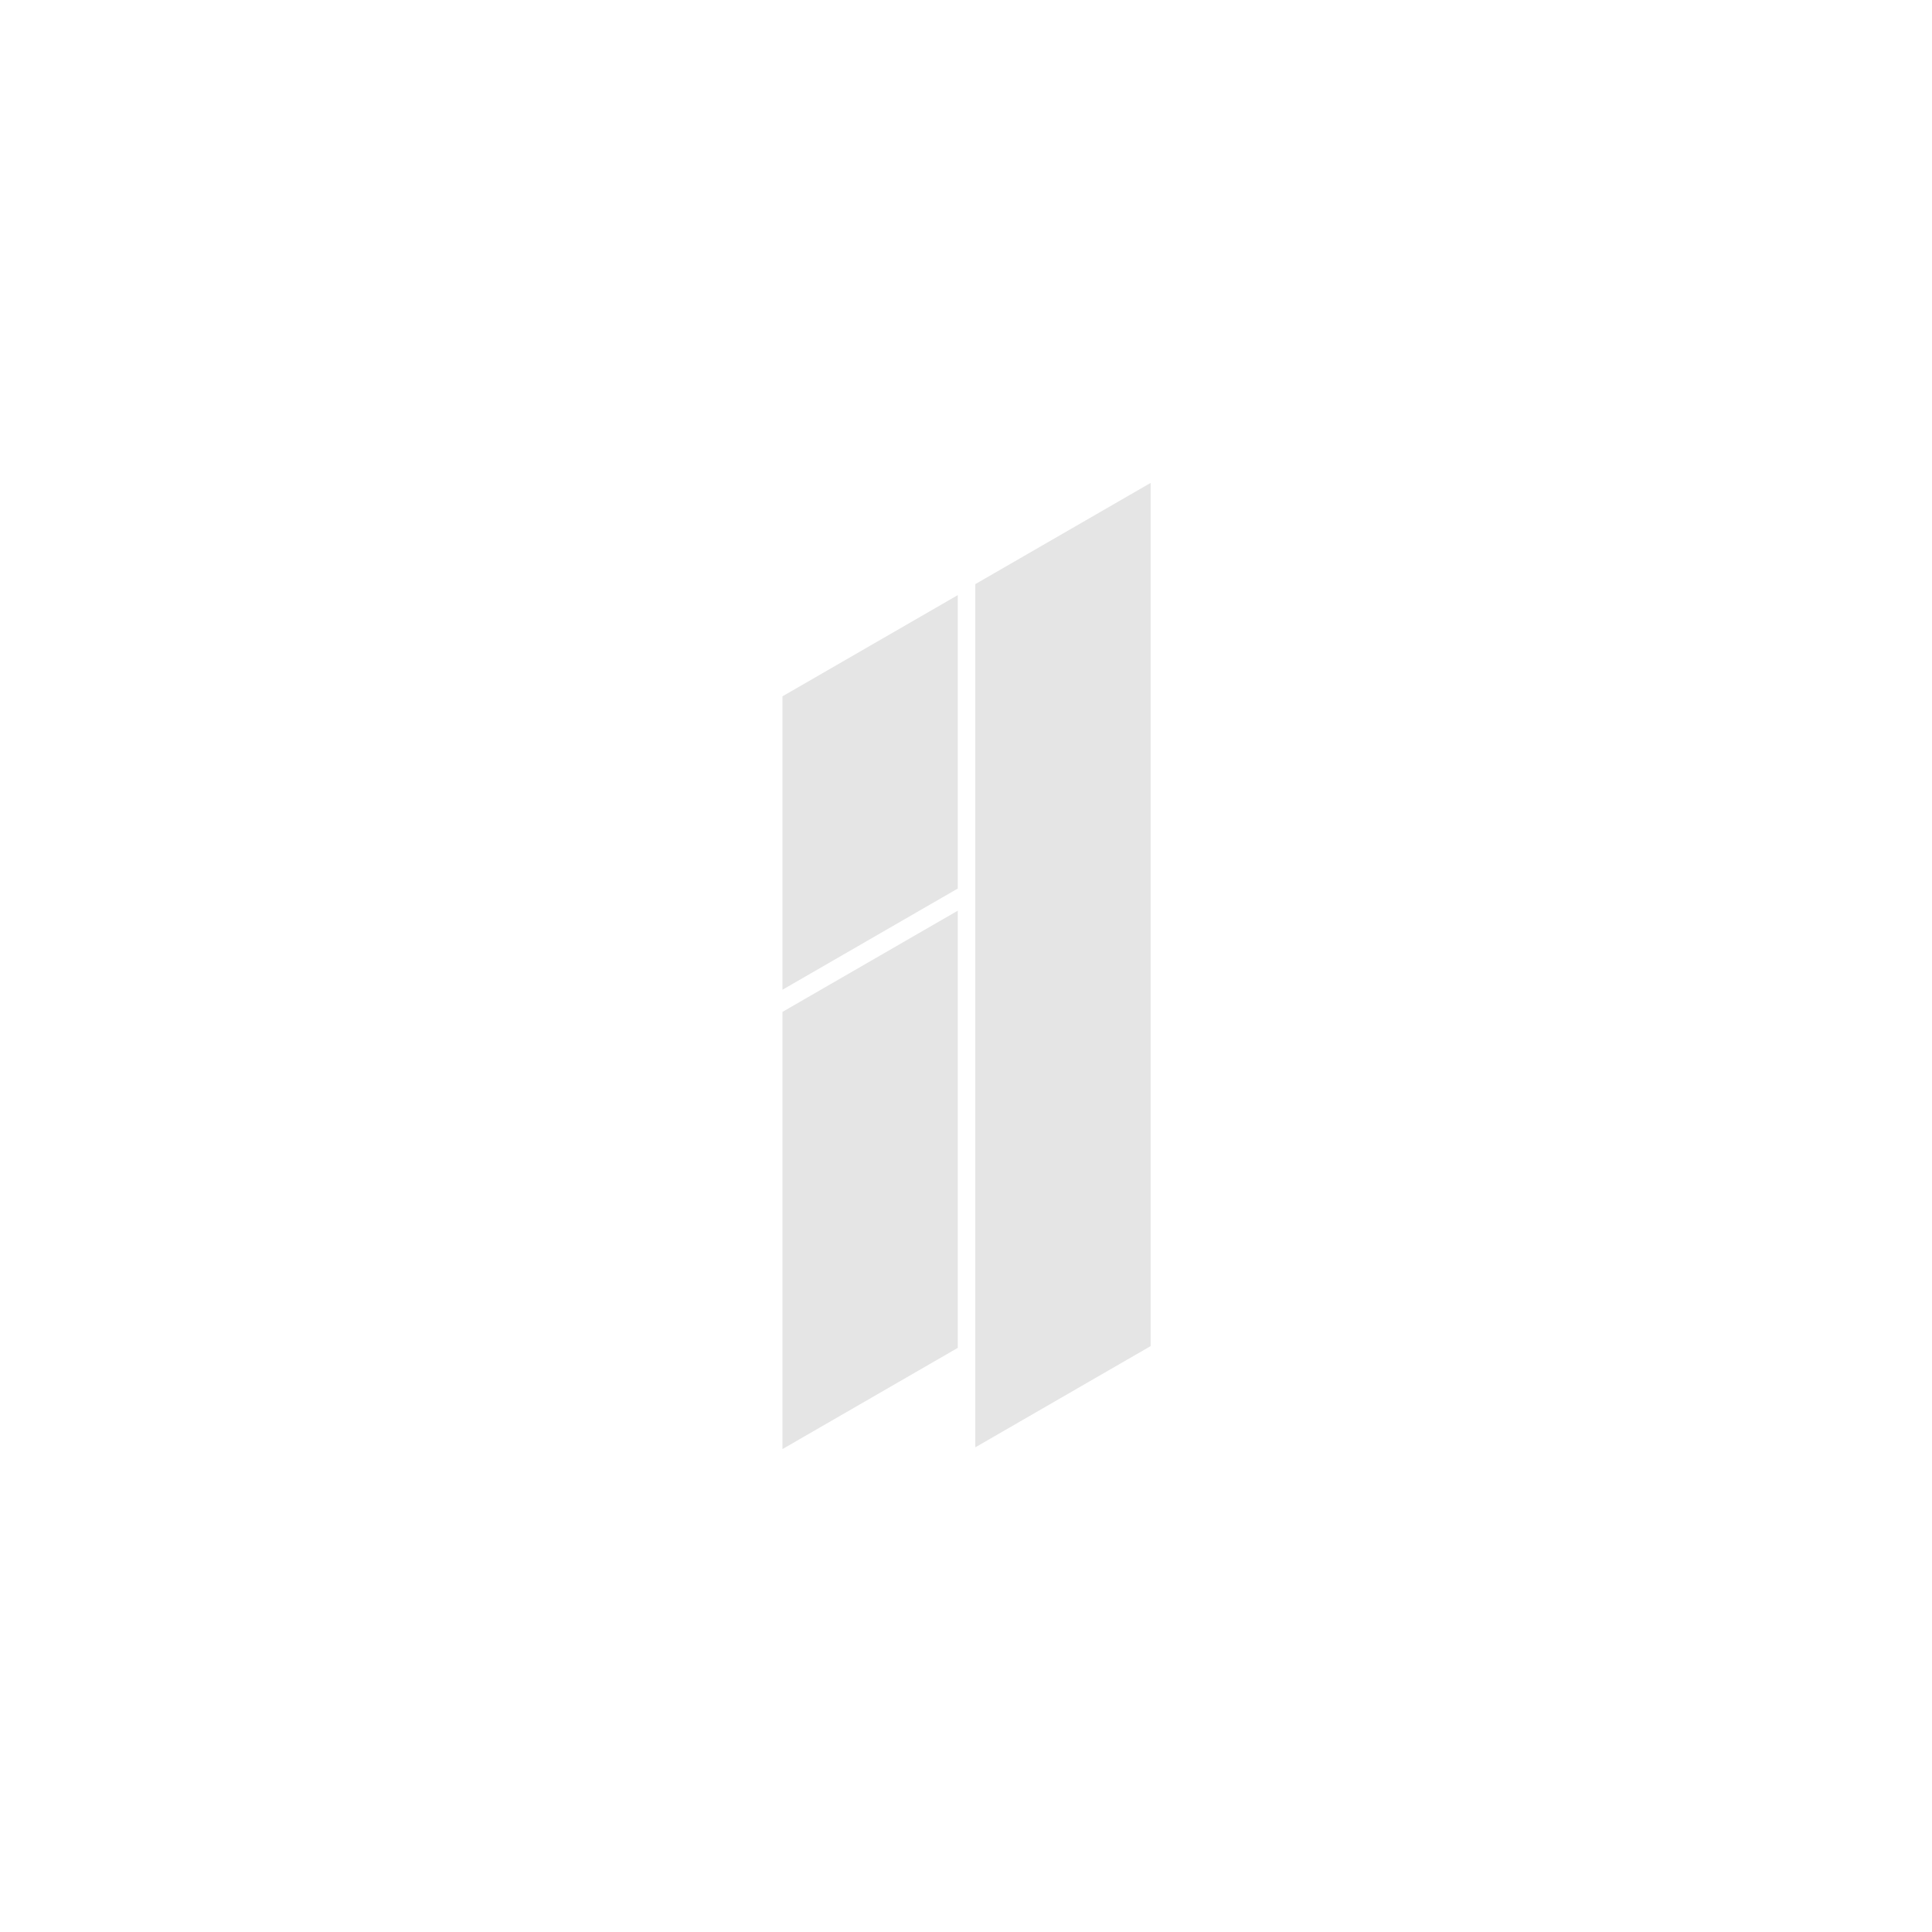
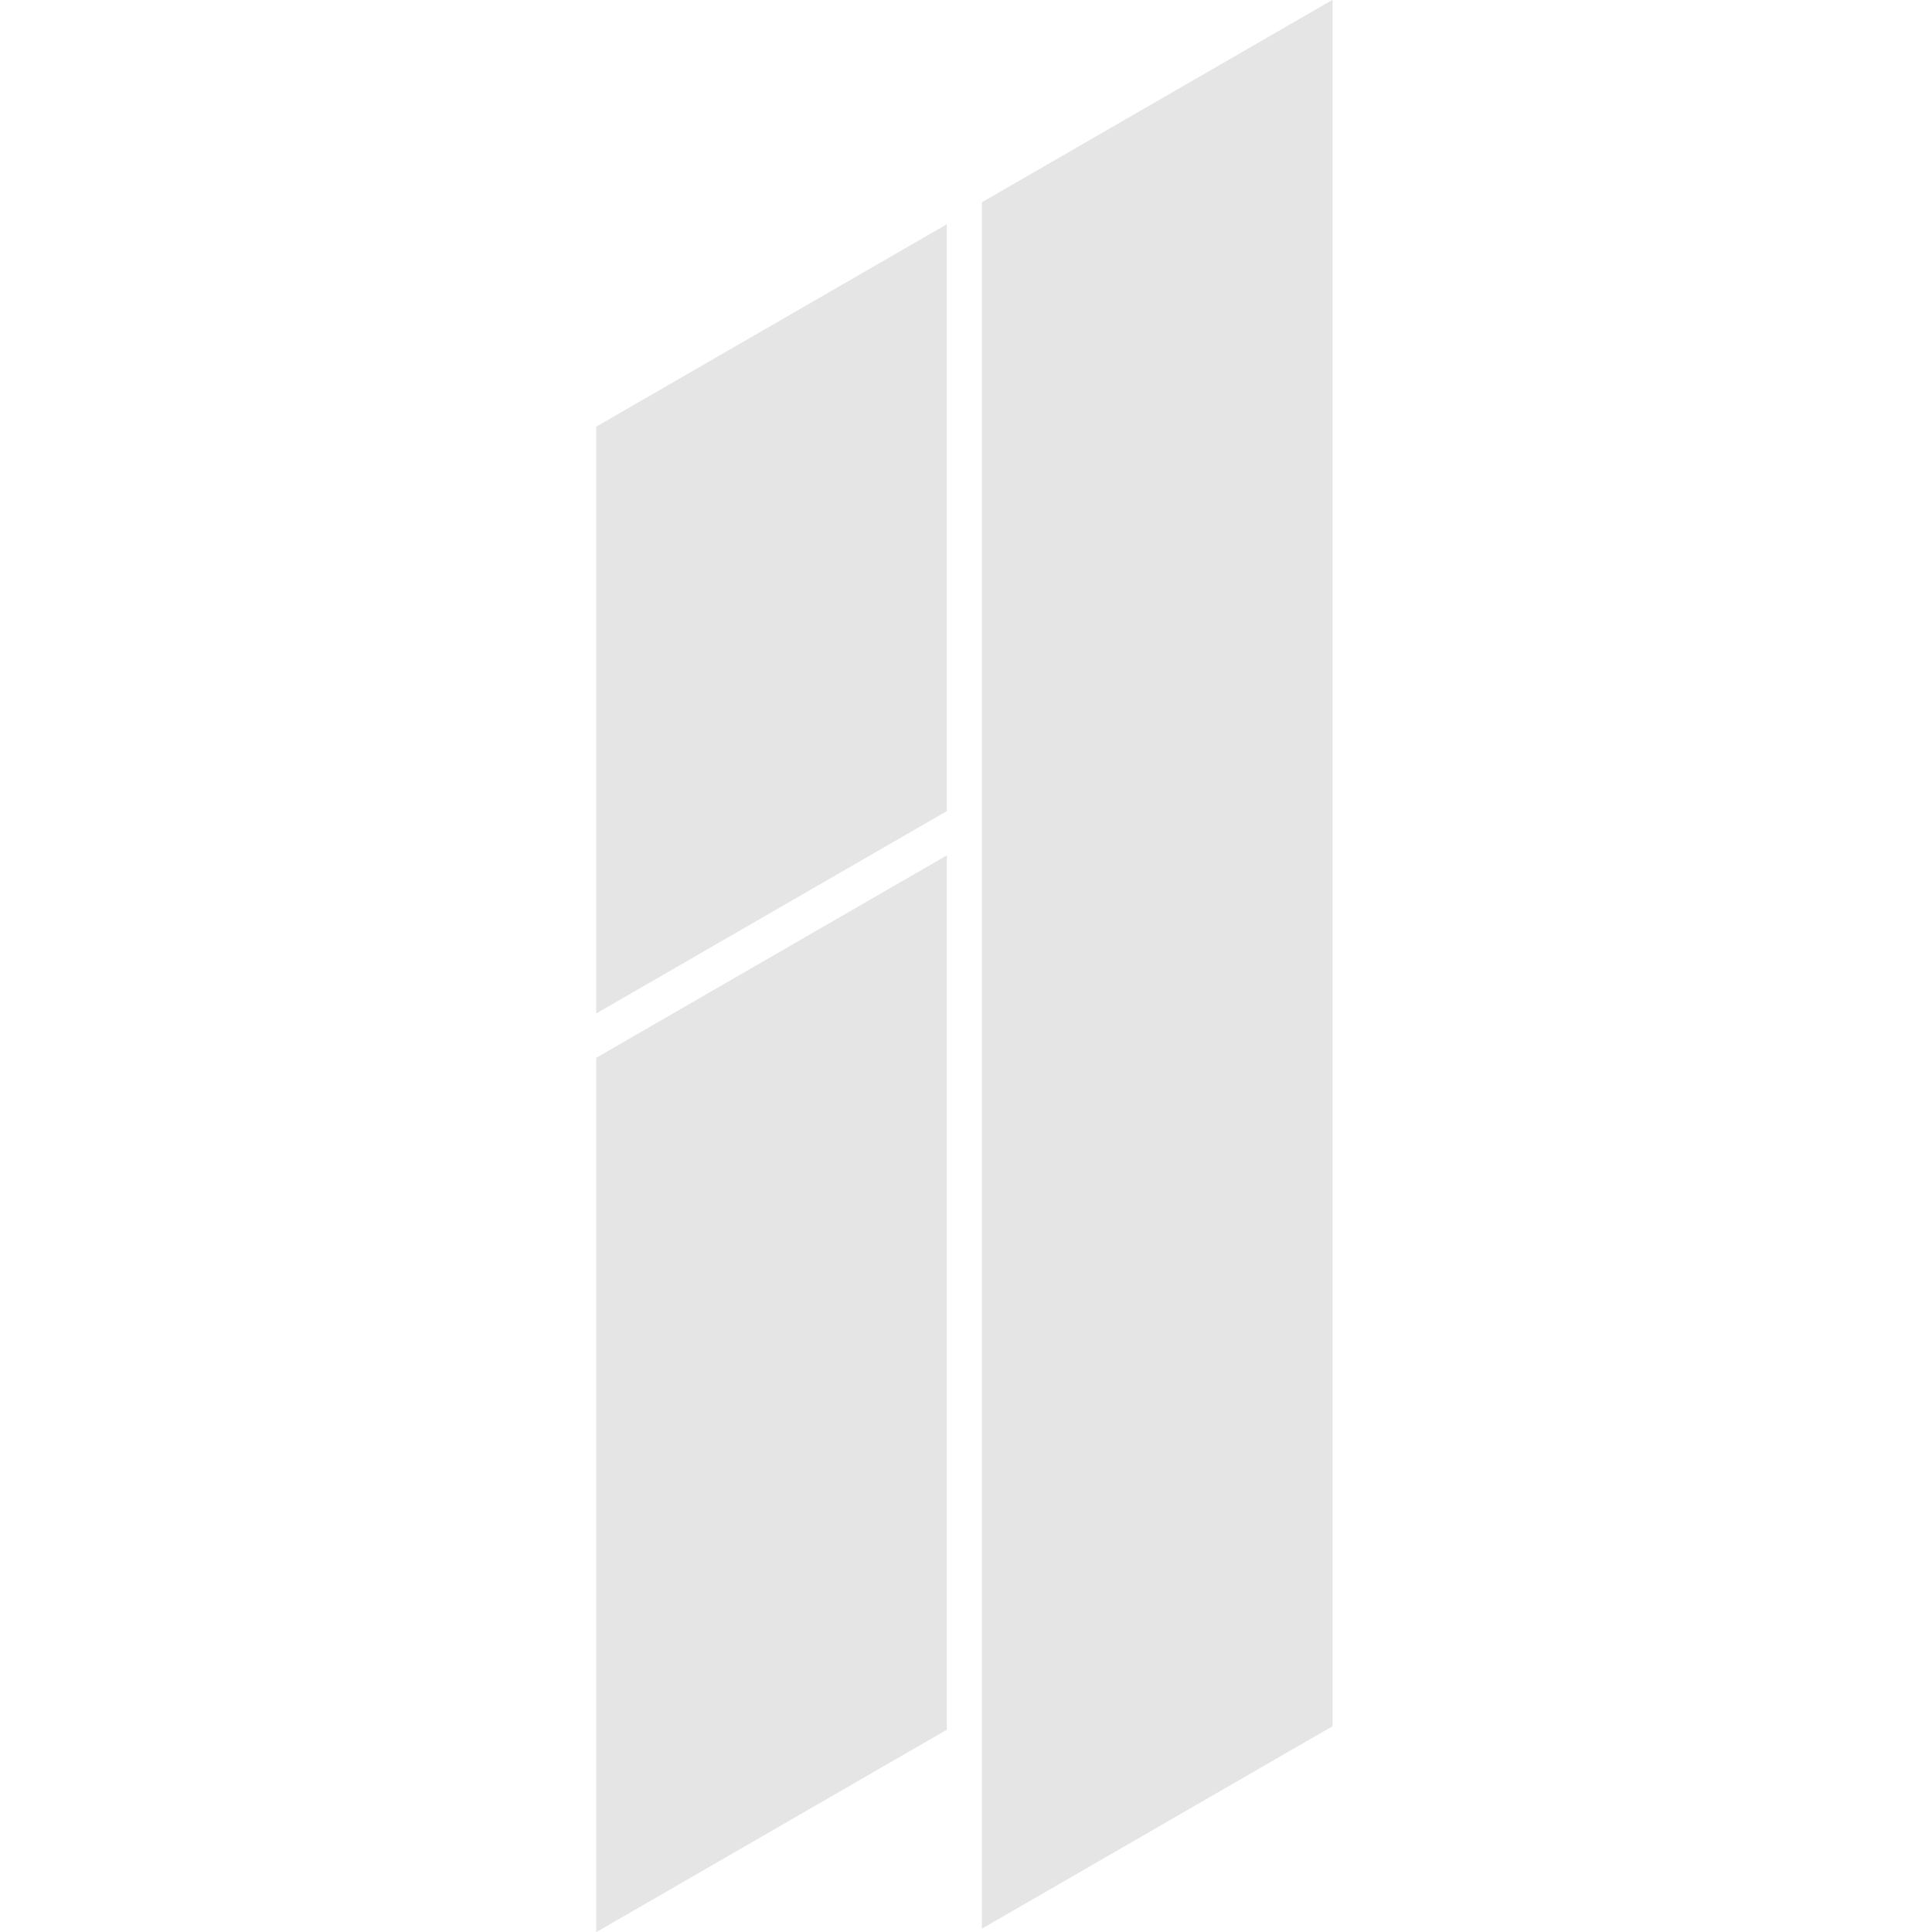
<svg xmlns="http://www.w3.org/2000/svg" viewBox="0 0 512 512">
  <style>@media (prefers-color-scheme:dark){.a{fill:#000}}</style>
-   <path class="a" d="M258.467 154.801v228.734h.04l46.421-26.801V128h-.039l-46.422 26.801Zm-4.686 86.564-46.421 26.801V384h.04l46.421-26.801V241.365h-.04Zm0-83.63-46.421 26.801v77.736h.04l46.421-26.801v-77.736h-.04Z" fill="#E5E5E5" />
+   <path class="a" d="M260.215 53.603V511.07h.08l92.842-53.603V0h-.08l-92.842 53.603Zm-9.372 173.127L158 280.332V512h.079l92.843-53.603V226.73h-.079Zm0-167.26L158 113.073v155.471h.079l92.843-53.602V59.47h-.079Z" fill="#E5E5E5" />
</svg>
